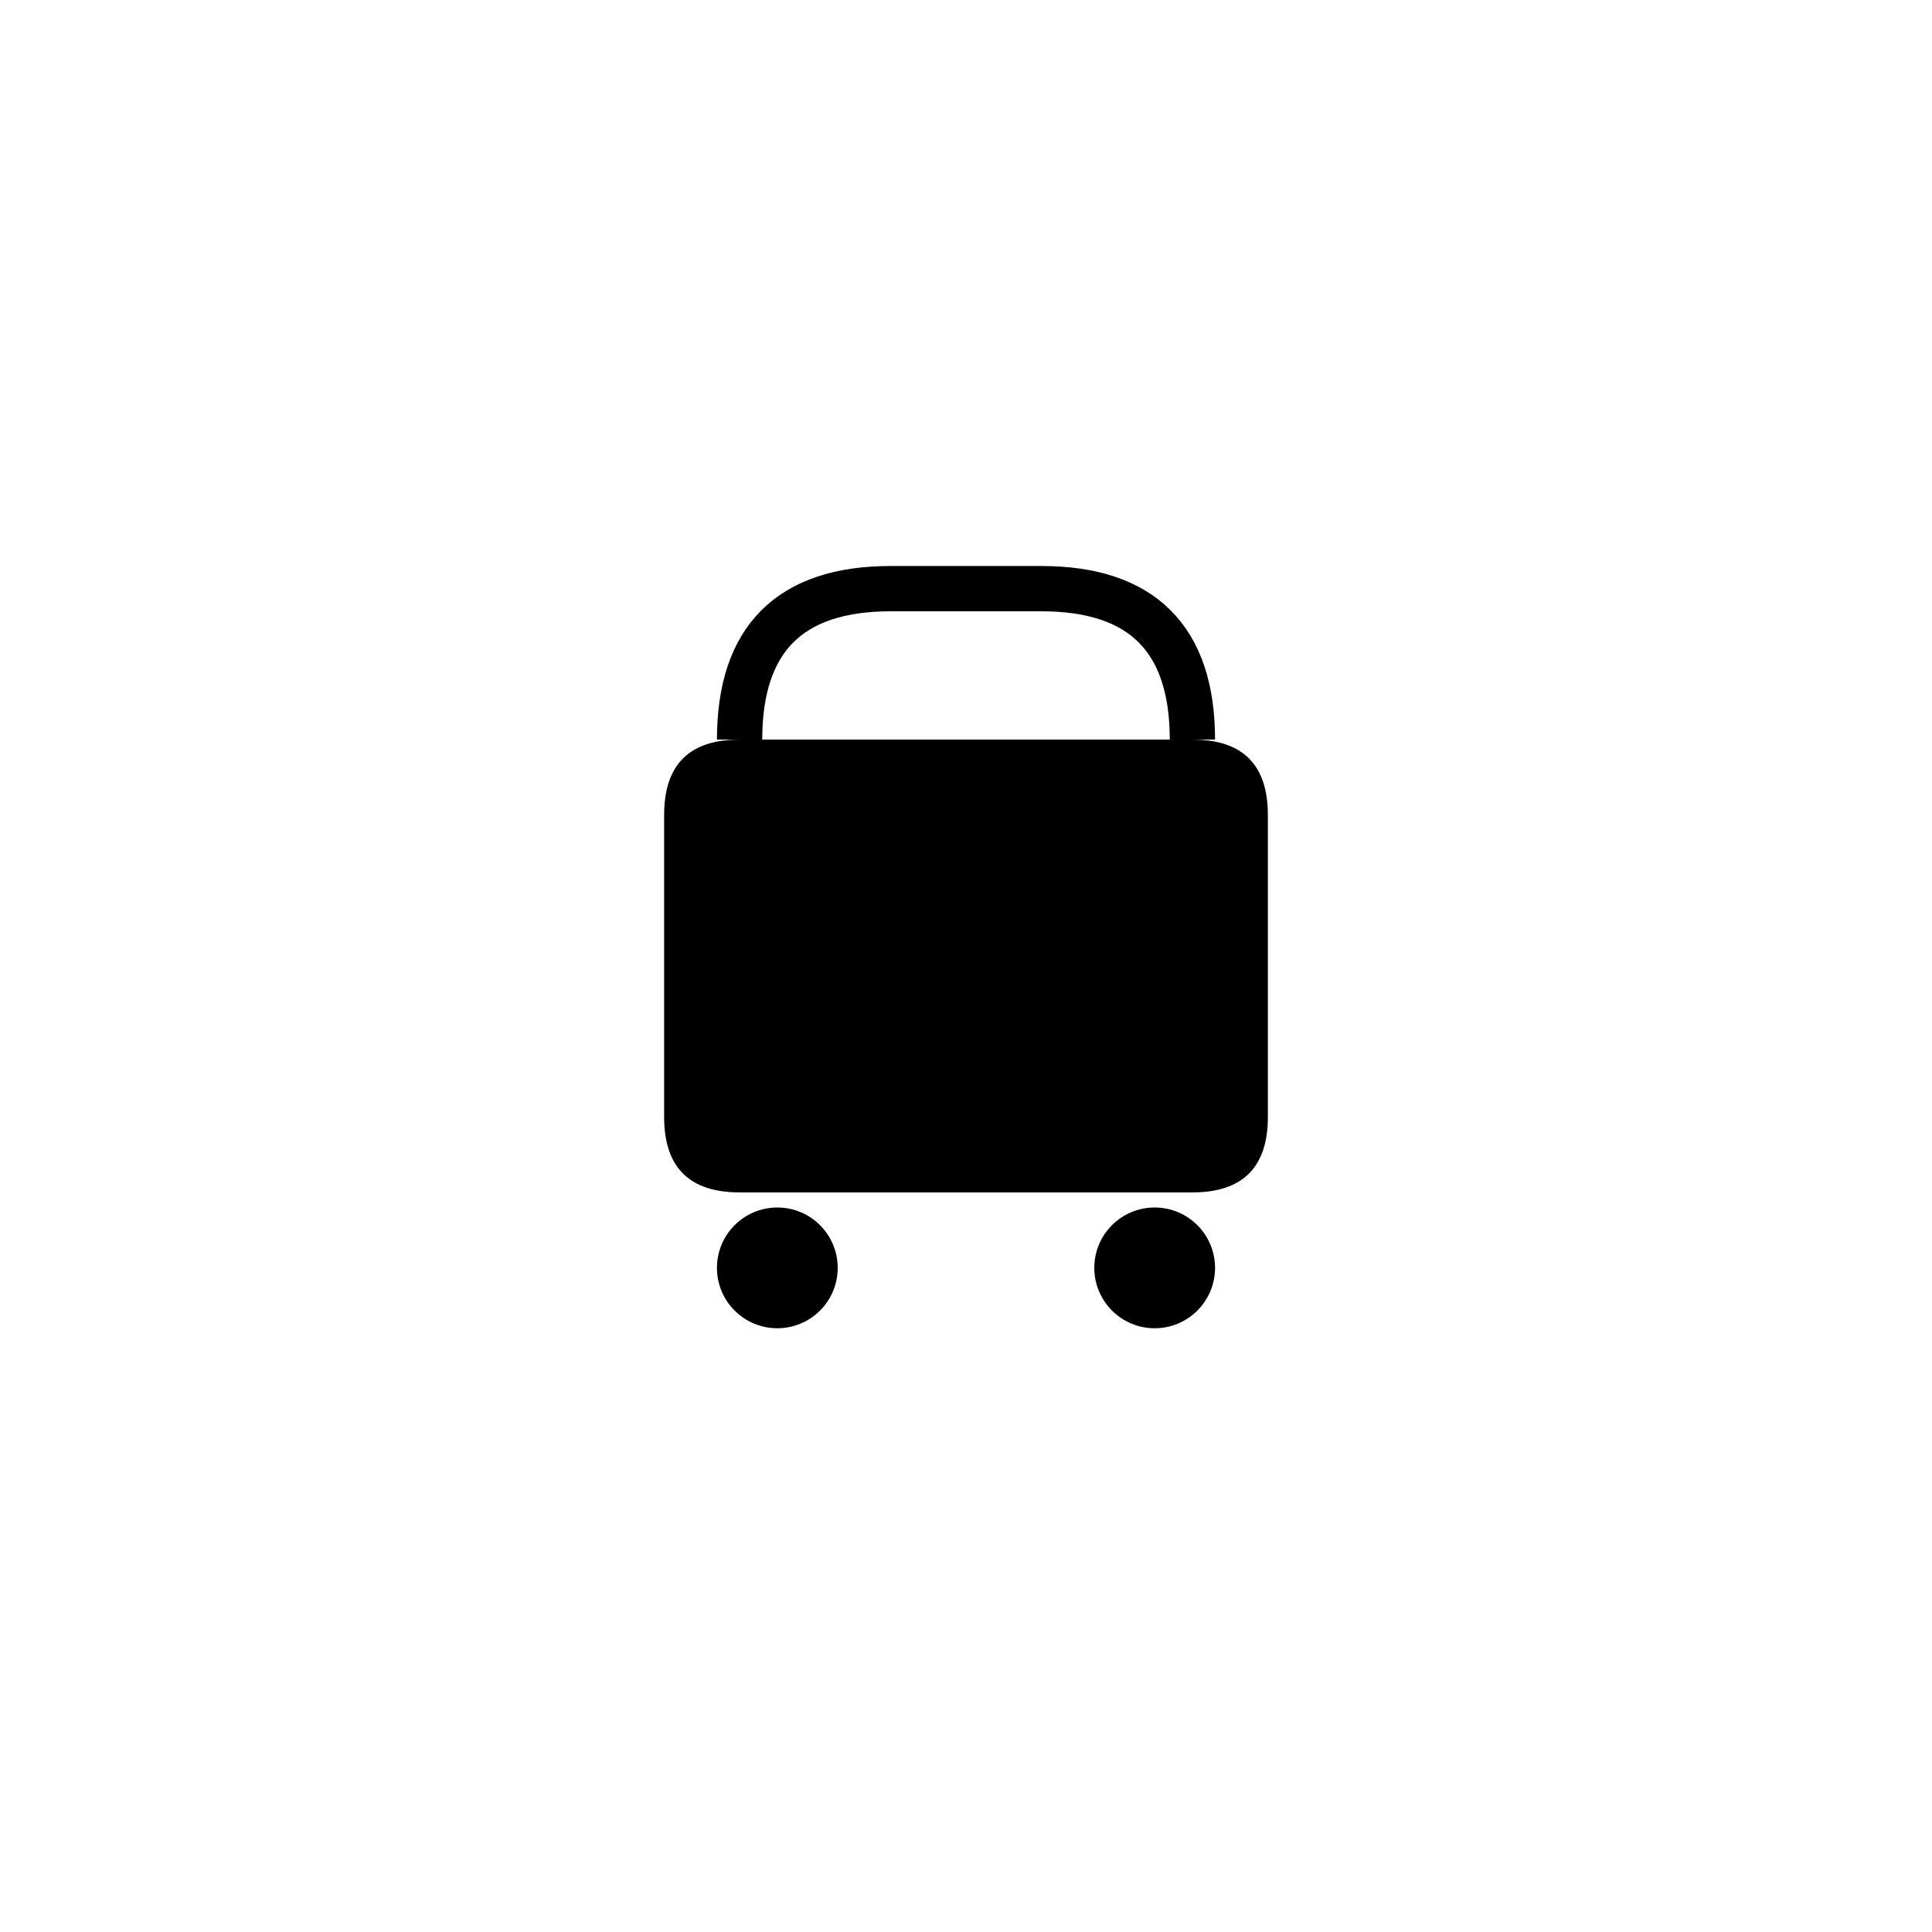
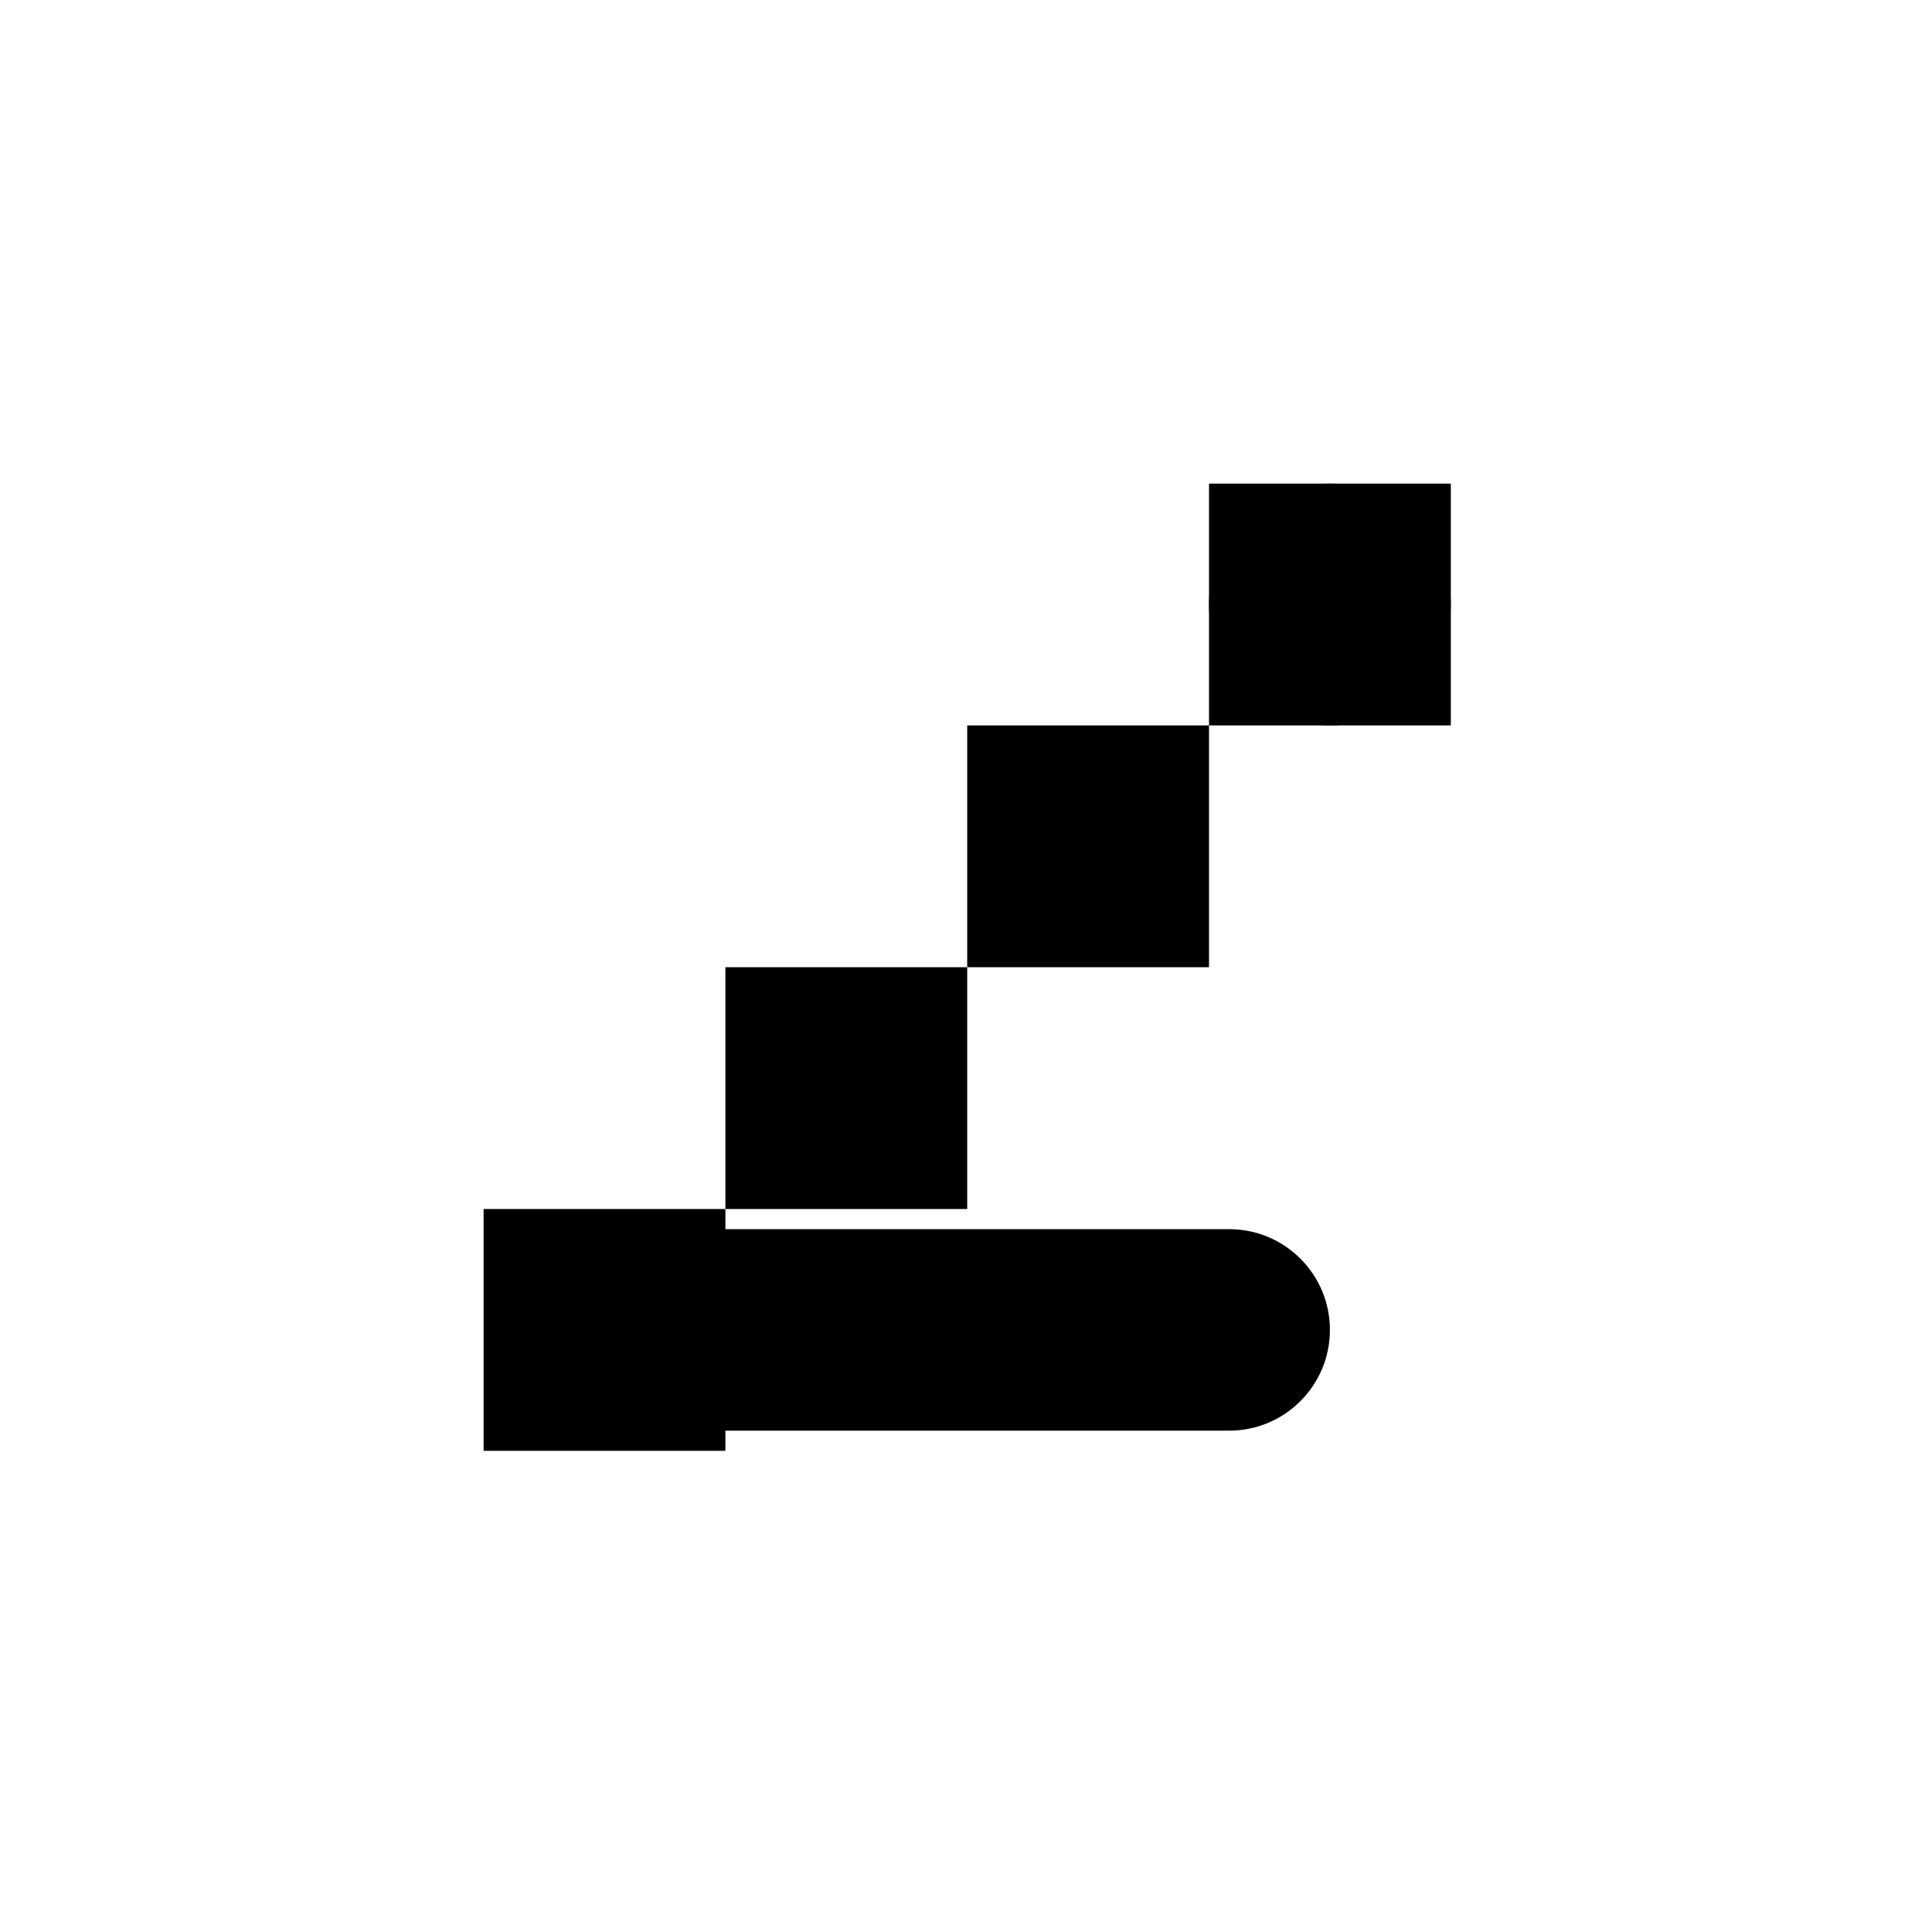
<svg xmlns="http://www.w3.org/2000/svg" version="1.1" width="512" height="512" viewBox="0 0 512 512">
-   <g transform="translate(256, 256)">
-     <path d="M-80 -40 Q-80 -60 -60 -60 L60 -60 Q80 -60 80 -40 L80 40 Q80 60 60 60 L-60 60 Q-80 60 -80 40 Z" fill="#000000" />
-     <circle cx="0" cy="0" r="16" fill="#000000" />
-     <circle cx="-40" cy="-20" r="12" fill="#000000" />
-     <circle cx="40" cy="-20" r="12" fill="#000000" />
-     <circle cx="-40" cy="20" r="12" fill="#000000" />
-     <circle cx="40" cy="20" r="12" fill="#000000" />
-     <path d="M-60 -60 Q-60 -100 -20 -100 L20 -100 Q60 -100 60 -60" fill="none" stroke="#000000" stroke-width="12" />
-     <circle cx="-50" cy="80" r="16" fill="#000000" />
-     <circle cx="50" cy="80" r="16" fill="#000000" />
+   <g transform="scale(2.67)">
+     <path d="M48 144V120H72V96H96V72H120V48H144V72H120V96H96V120H72V144H48Z" fill="#000000" />
+     <circle cx="132" cy="60" r="12" fill="#000000" />
+     <path d="M60 132C60 126.477 64.477 122 70 122H122C127.523 122 132 126.477 132 132V132C132 137.523 127.523 142 122 142H70C64.477 142 60 137.523 60 132V132Z" fill="#000000" />
  </g>
</svg>
